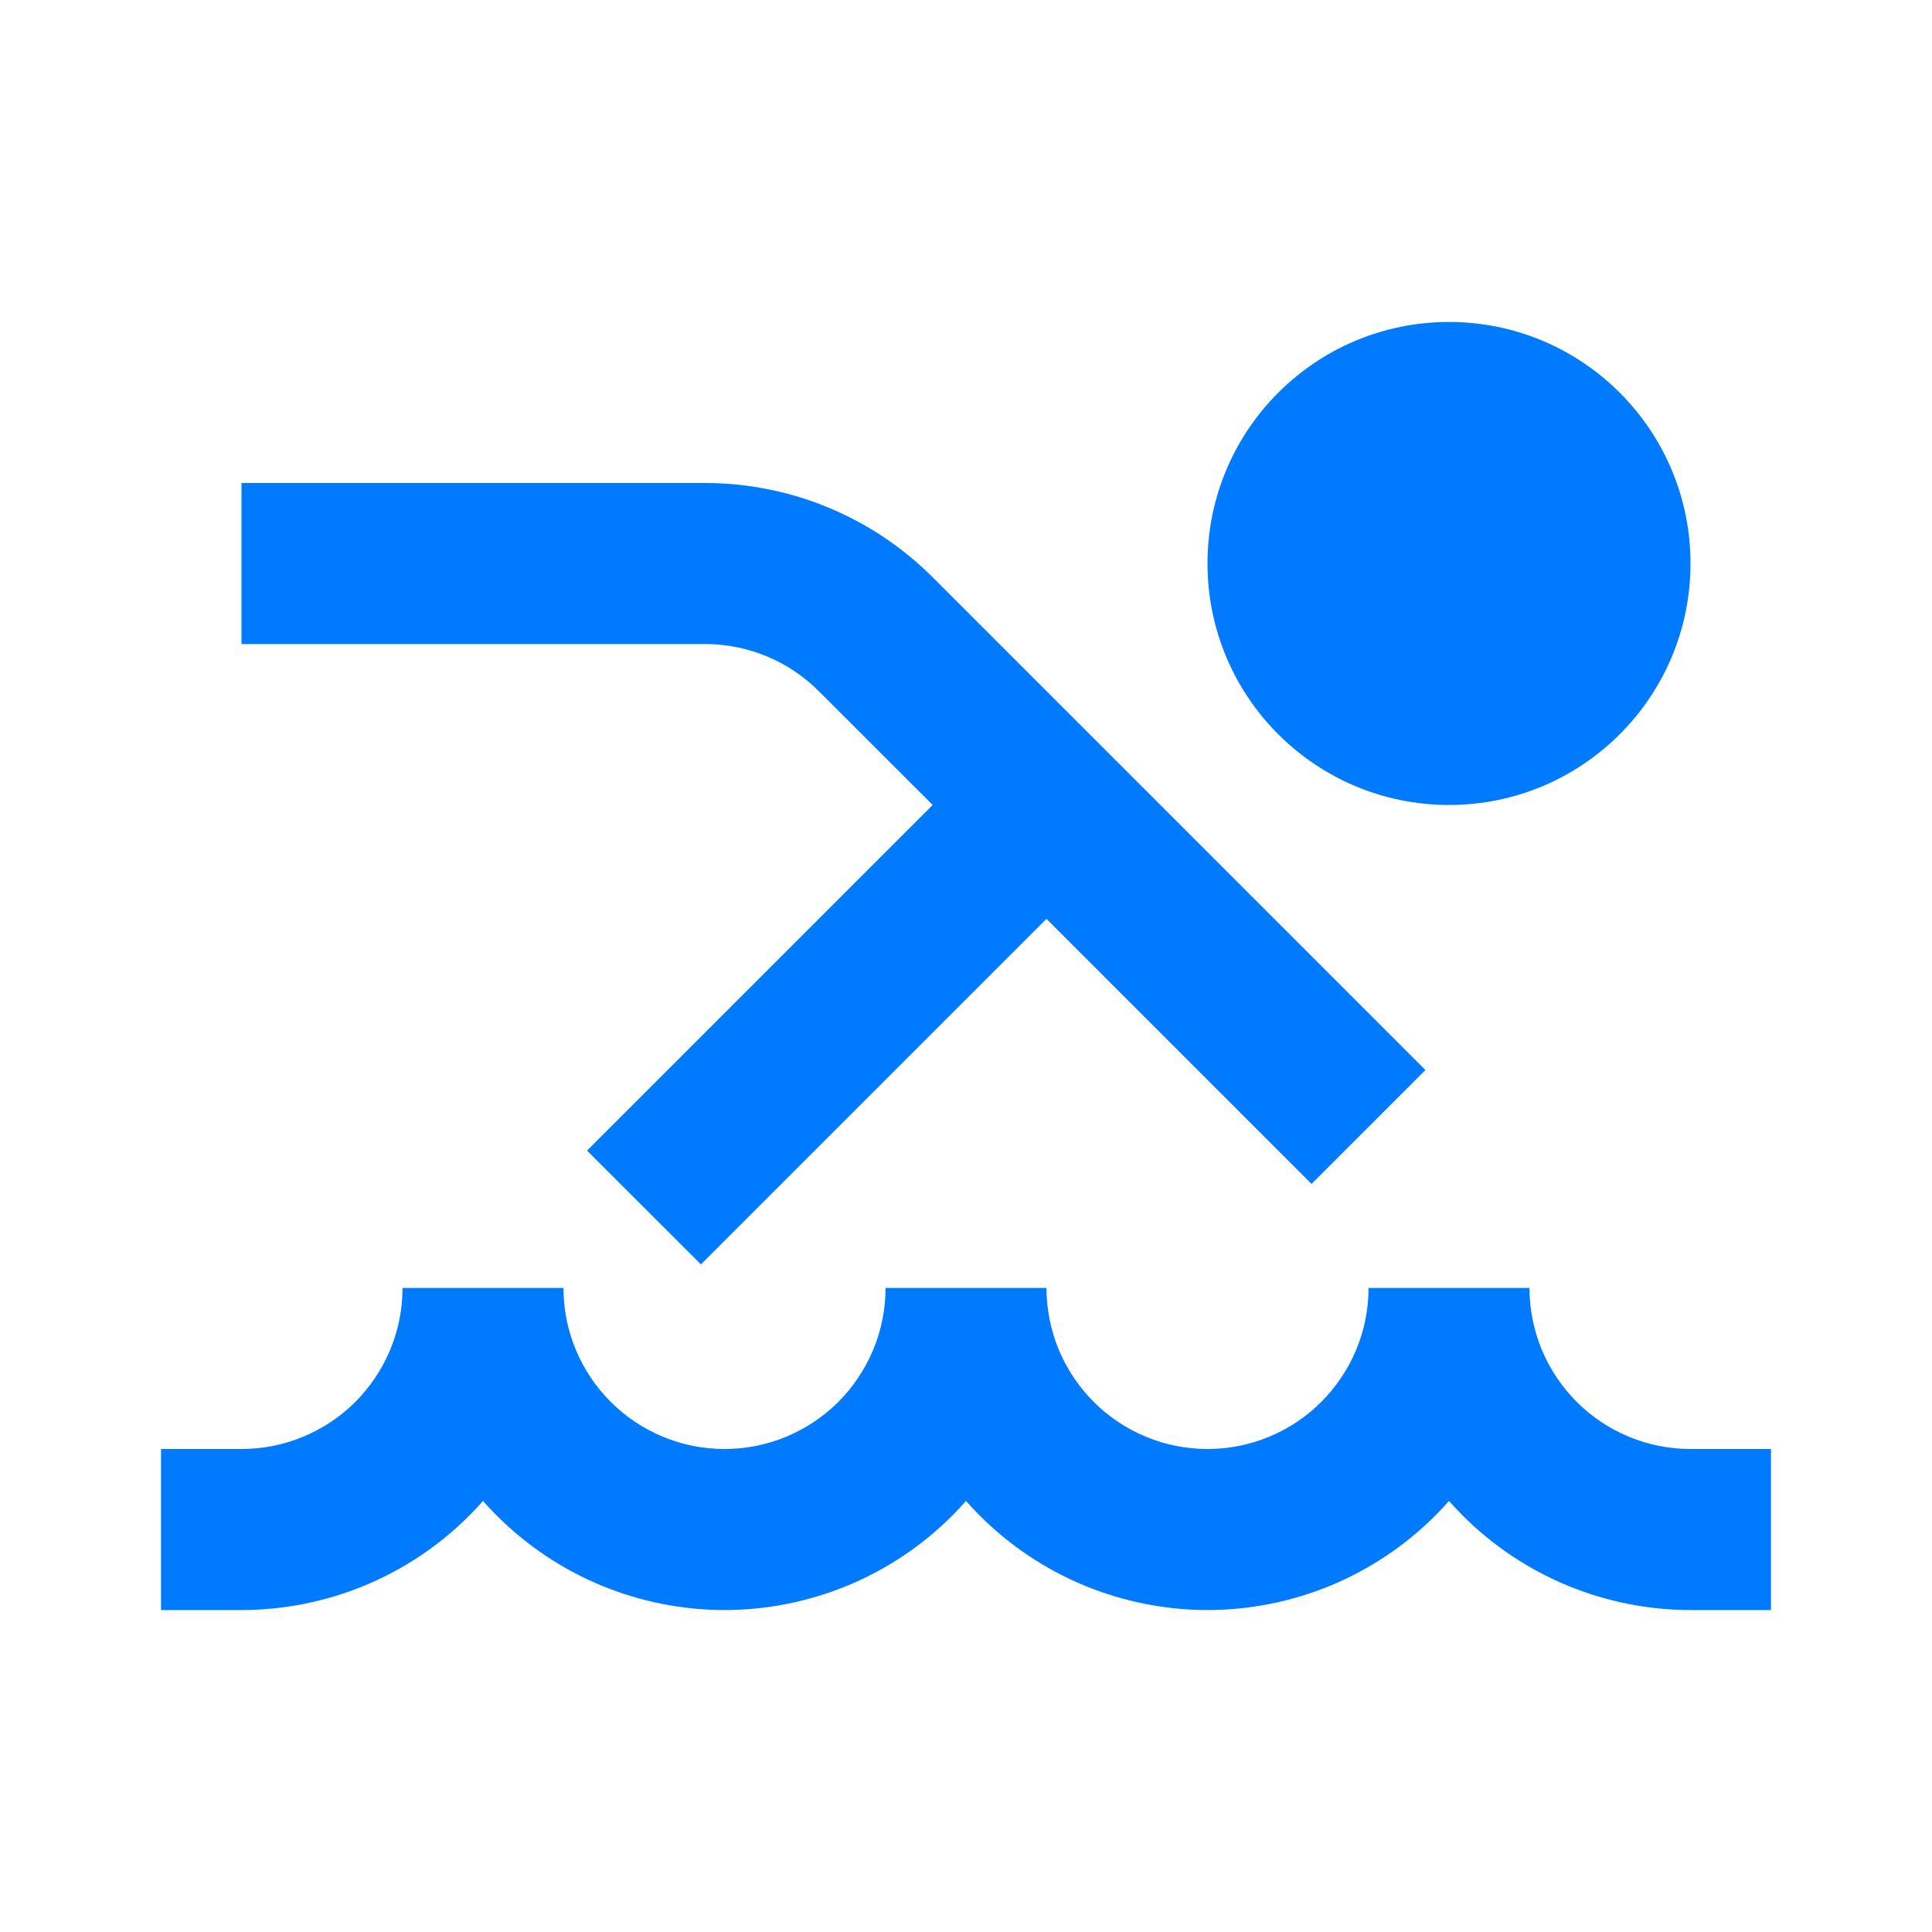
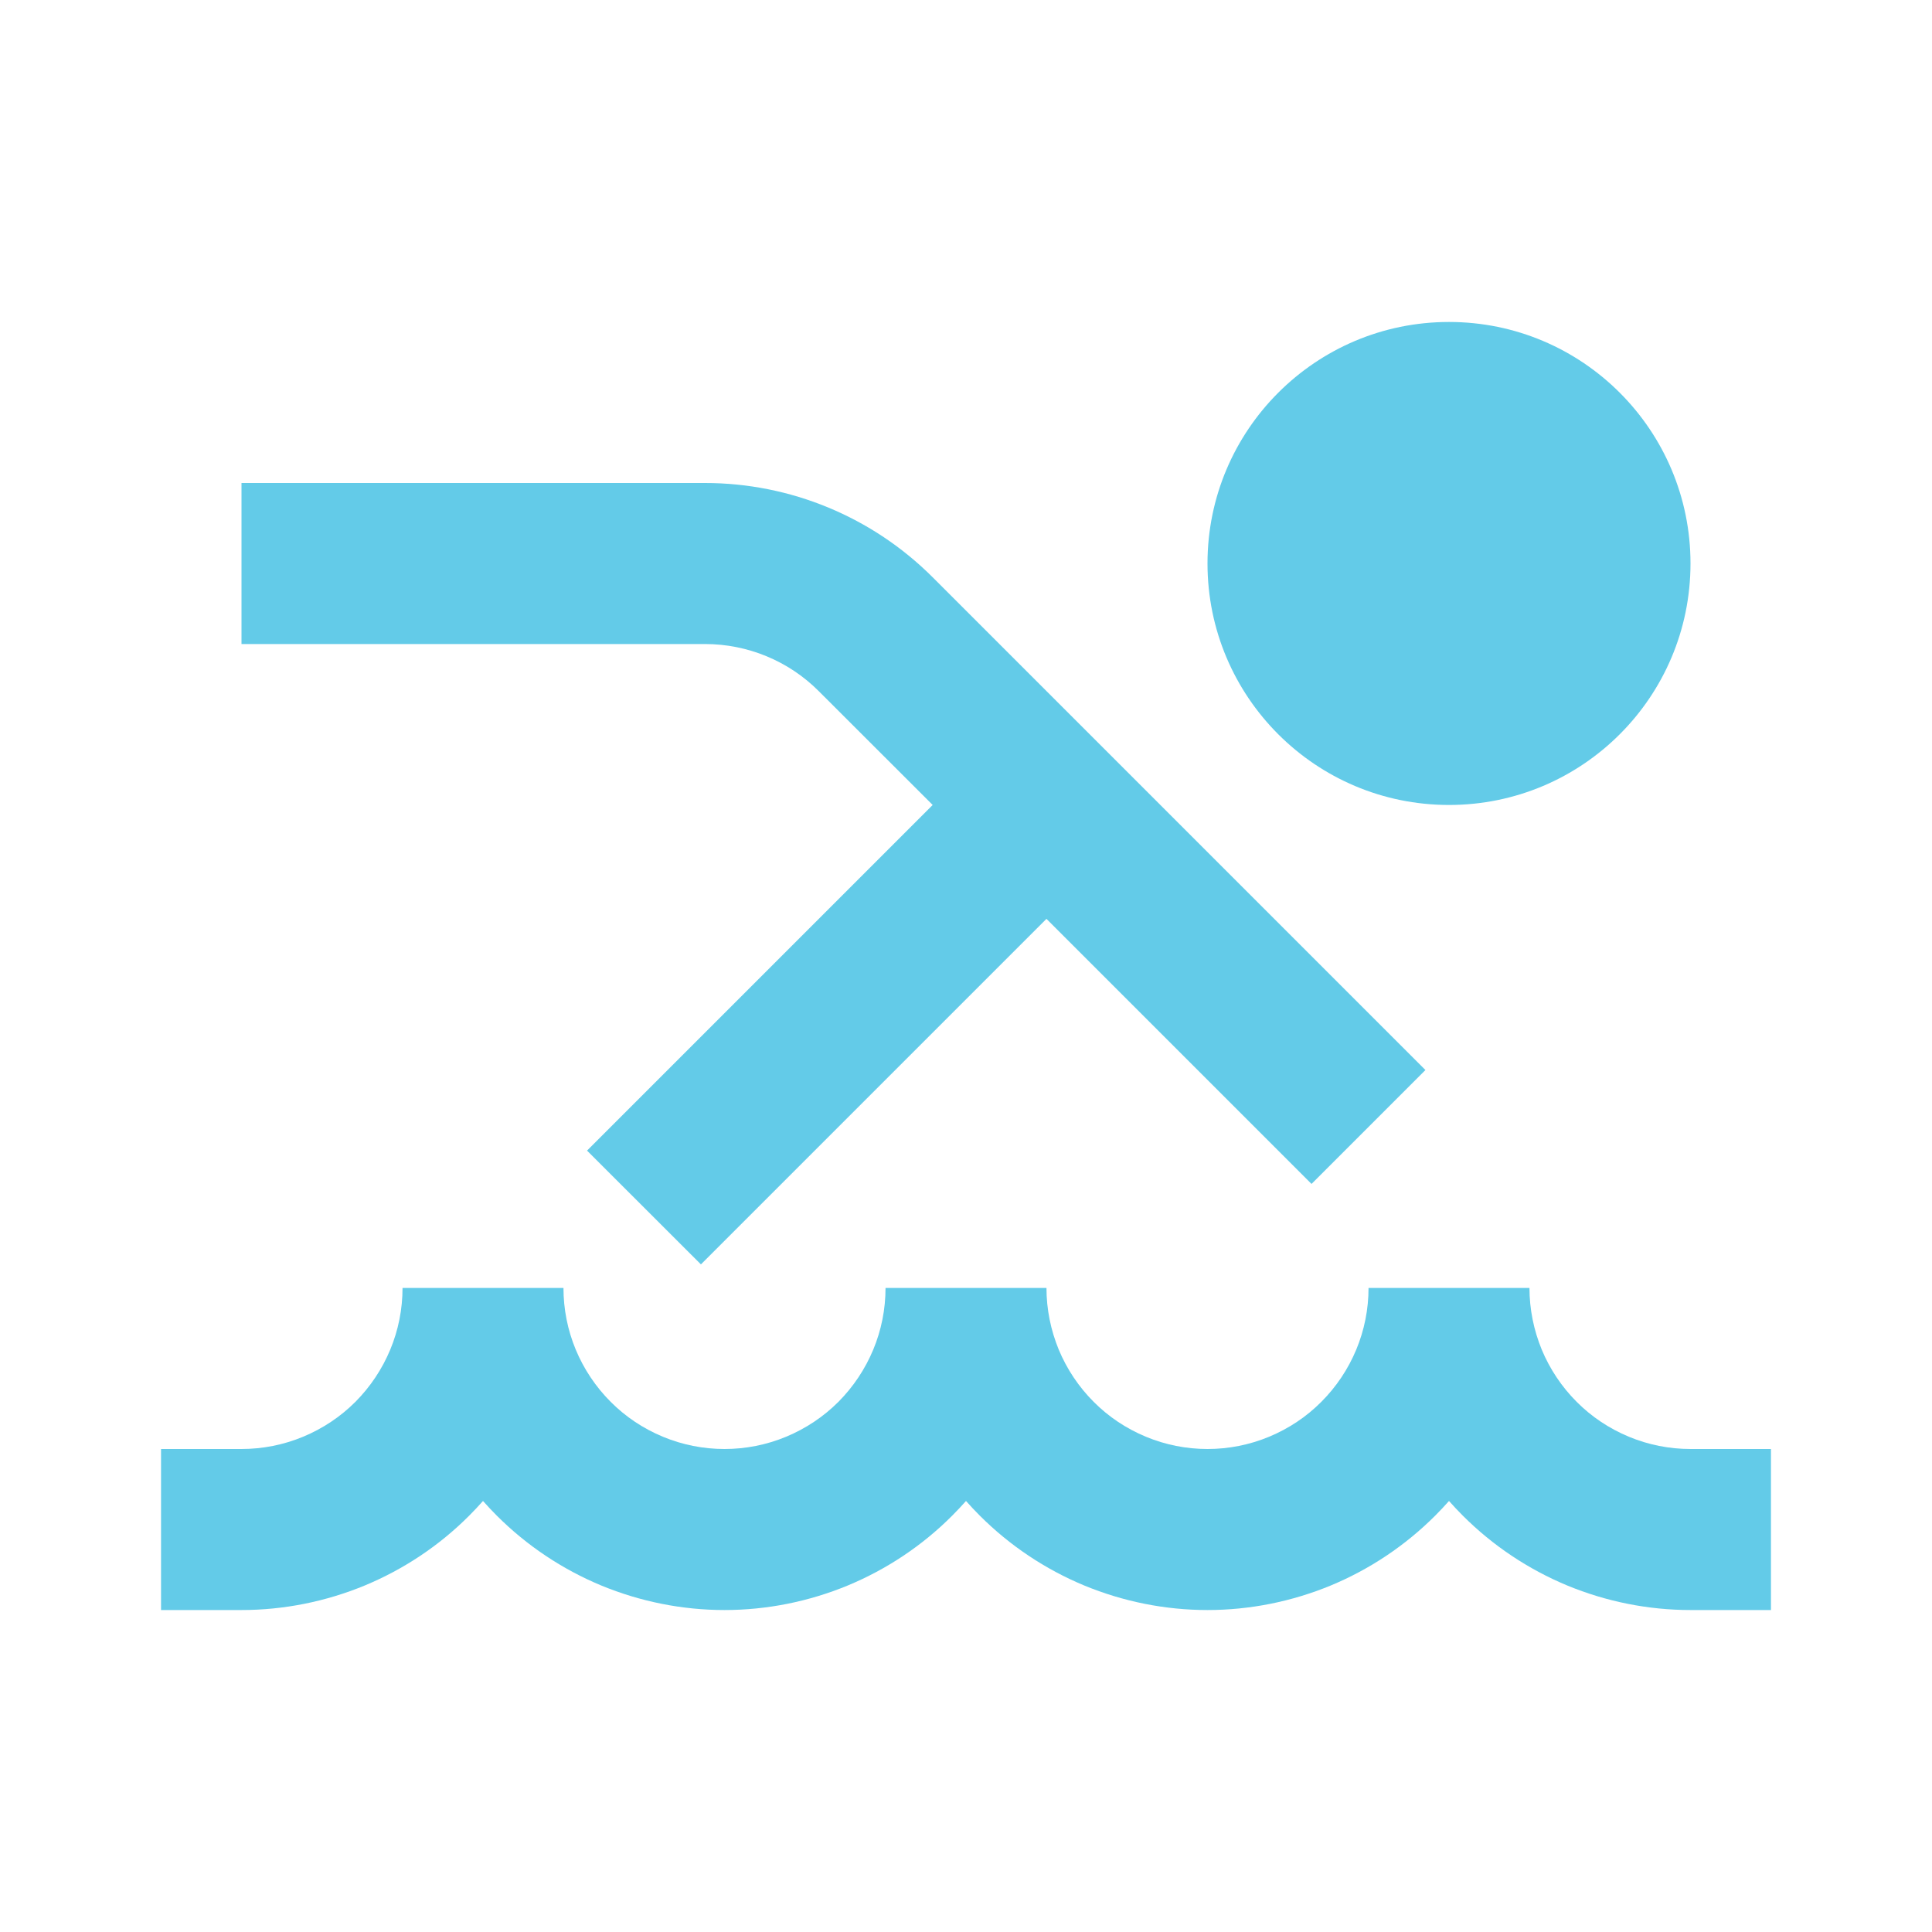
<svg xmlns="http://www.w3.org/2000/svg" width="20" height="20" viewBox="0 0 20 20" fill="none">
-   <path fill-rule="evenodd" clip-rule="evenodd" d="M12.5 5.833C12.5 4.453 13.619 3.333 15 3.333C16.381 3.333 17.5 4.453 17.5 5.833C17.5 7.214 16.381 8.333 15 8.333C13.619 8.333 12.5 7.214 12.5 5.833Z" fill="#007AFF" />
-   <path d="M7.298 6.667H2.5V5H7.298C8.182 5 9.03 5.351 9.655 5.976L14.756 11.077L13.577 12.256L10.833 9.512L7.256 13.089L6.077 11.911L9.655 8.333L8.476 7.155C8.164 6.842 7.74 6.667 7.298 6.667Z" fill="#007AFF" />
-   <path d="M5.143 15.69C5.094 15.641 5.046 15.59 5 15.538C4.954 15.59 4.906 15.641 4.857 15.69C4.548 16 4.18 16.245 3.776 16.413C3.371 16.58 2.938 16.667 2.5 16.667H1.667V15H2.5C2.719 15 2.936 14.957 3.138 14.873C3.34 14.789 3.524 14.667 3.679 14.512C3.833 14.357 3.956 14.173 4.04 13.971C4.124 13.769 4.167 13.552 4.167 13.333H5.833C5.833 13.552 5.876 13.769 5.96 13.971C6.044 14.173 6.167 14.357 6.322 14.512C6.476 14.667 6.66 14.789 6.862 14.873C7.064 14.957 7.281 15 7.5 15C7.719 15 7.936 14.957 8.138 14.873C8.34 14.789 8.524 14.667 8.679 14.512C8.833 14.357 8.956 14.173 9.04 13.971C9.124 13.769 9.167 13.552 9.167 13.333H10.833C10.833 13.552 10.877 13.769 10.96 13.971C11.044 14.173 11.167 14.357 11.322 14.512C11.476 14.667 11.66 14.789 11.862 14.873C12.064 14.957 12.281 15 12.5 15C12.719 15 12.936 14.957 13.138 14.873C13.34 14.789 13.524 14.667 13.678 14.512C13.833 14.357 13.956 14.173 14.04 13.971C14.124 13.769 14.167 13.552 14.167 13.333H15.833C15.833 13.552 15.877 13.769 15.96 13.971C16.044 14.173 16.167 14.357 16.322 14.512C16.476 14.667 16.66 14.789 16.862 14.873C17.064 14.957 17.281 15 17.5 15H18.333V16.667H17.5C17.062 16.667 16.629 16.58 16.224 16.413C15.82 16.245 15.453 16 15.143 15.69C15.094 15.641 15.046 15.59 15 15.538C14.954 15.59 14.906 15.641 14.857 15.69C14.547 16 14.18 16.245 13.776 16.413C13.371 16.58 12.938 16.667 12.5 16.667C12.062 16.667 11.629 16.58 11.224 16.413C10.82 16.245 10.453 16 10.143 15.69C10.094 15.641 10.046 15.59 10 15.538C9.954 15.59 9.906 15.641 9.857 15.69C9.548 16 9.18 16.245 8.776 16.413C8.371 16.58 7.938 16.667 7.5 16.667C7.062 16.667 6.629 16.58 6.224 16.413C5.82 16.245 5.453 16 5.143 15.69Z" fill="#007AFF" />
+   <path fill-rule="evenodd" clip-rule="evenodd" d="M12.5 5.833C12.5 4.453 13.619 3.333 15 3.333C16.381 3.333 17.5 4.453 17.5 5.833C17.5 7.214 16.381 8.333 15 8.333C13.619 8.333 12.5 7.214 12.5 5.833Z" fill="#63CBE8" />
+   <path d="M7.298 6.667H2.5V5H7.298C8.182 5 9.03 5.351 9.655 5.976L14.756 11.077L13.577 12.256L10.833 9.512L7.256 13.089L6.077 11.911L9.655 8.333L8.476 7.155C8.164 6.842 7.74 6.667 7.298 6.667Z" fill="#63CBE8" />
+   <path d="M5.143 15.69C5.094 15.641 5.046 15.59 5 15.538C4.954 15.59 4.906 15.641 4.857 15.69C4.548 16 4.18 16.245 3.776 16.413C3.371 16.58 2.938 16.667 2.5 16.667H1.667V15H2.5C2.719 15 2.936 14.957 3.138 14.873C3.34 14.789 3.524 14.667 3.679 14.512C3.833 14.357 3.956 14.173 4.04 13.971C4.124 13.769 4.167 13.552 4.167 13.333H5.833C5.833 13.552 5.876 13.769 5.96 13.971C6.044 14.173 6.167 14.357 6.322 14.512C6.476 14.667 6.66 14.789 6.862 14.873C7.064 14.957 7.281 15 7.5 15C7.719 15 7.936 14.957 8.138 14.873C8.34 14.789 8.524 14.667 8.679 14.512C8.833 14.357 8.956 14.173 9.04 13.971C9.124 13.769 9.167 13.552 9.167 13.333H10.833C10.833 13.552 10.877 13.769 10.96 13.971C11.044 14.173 11.167 14.357 11.322 14.512C11.476 14.667 11.66 14.789 11.862 14.873C12.064 14.957 12.281 15 12.5 15C12.719 15 12.936 14.957 13.138 14.873C13.34 14.789 13.524 14.667 13.678 14.512C13.833 14.357 13.956 14.173 14.04 13.971C14.124 13.769 14.167 13.552 14.167 13.333H15.833C15.833 13.552 15.877 13.769 15.96 13.971C16.044 14.173 16.167 14.357 16.322 14.512C16.476 14.667 16.66 14.789 16.862 14.873C17.064 14.957 17.281 15 17.5 15H18.333V16.667H17.5C17.062 16.667 16.629 16.58 16.224 16.413C15.82 16.245 15.453 16 15.143 15.69C15.094 15.641 15.046 15.59 15 15.538C14.954 15.59 14.906 15.641 14.857 15.69C14.547 16 14.18 16.245 13.776 16.413C13.371 16.58 12.938 16.667 12.5 16.667C12.062 16.667 11.629 16.58 11.224 16.413C10.82 16.245 10.453 16 10.143 15.69C10.094 15.641 10.046 15.59 10 15.538C9.954 15.59 9.906 15.641 9.857 15.69C9.548 16 9.18 16.245 8.776 16.413C8.371 16.58 7.938 16.667 7.5 16.667C7.062 16.667 6.629 16.58 6.224 16.413C5.82 16.245 5.453 16 5.143 15.69Z" fill="#63CBE8" />
</svg>
